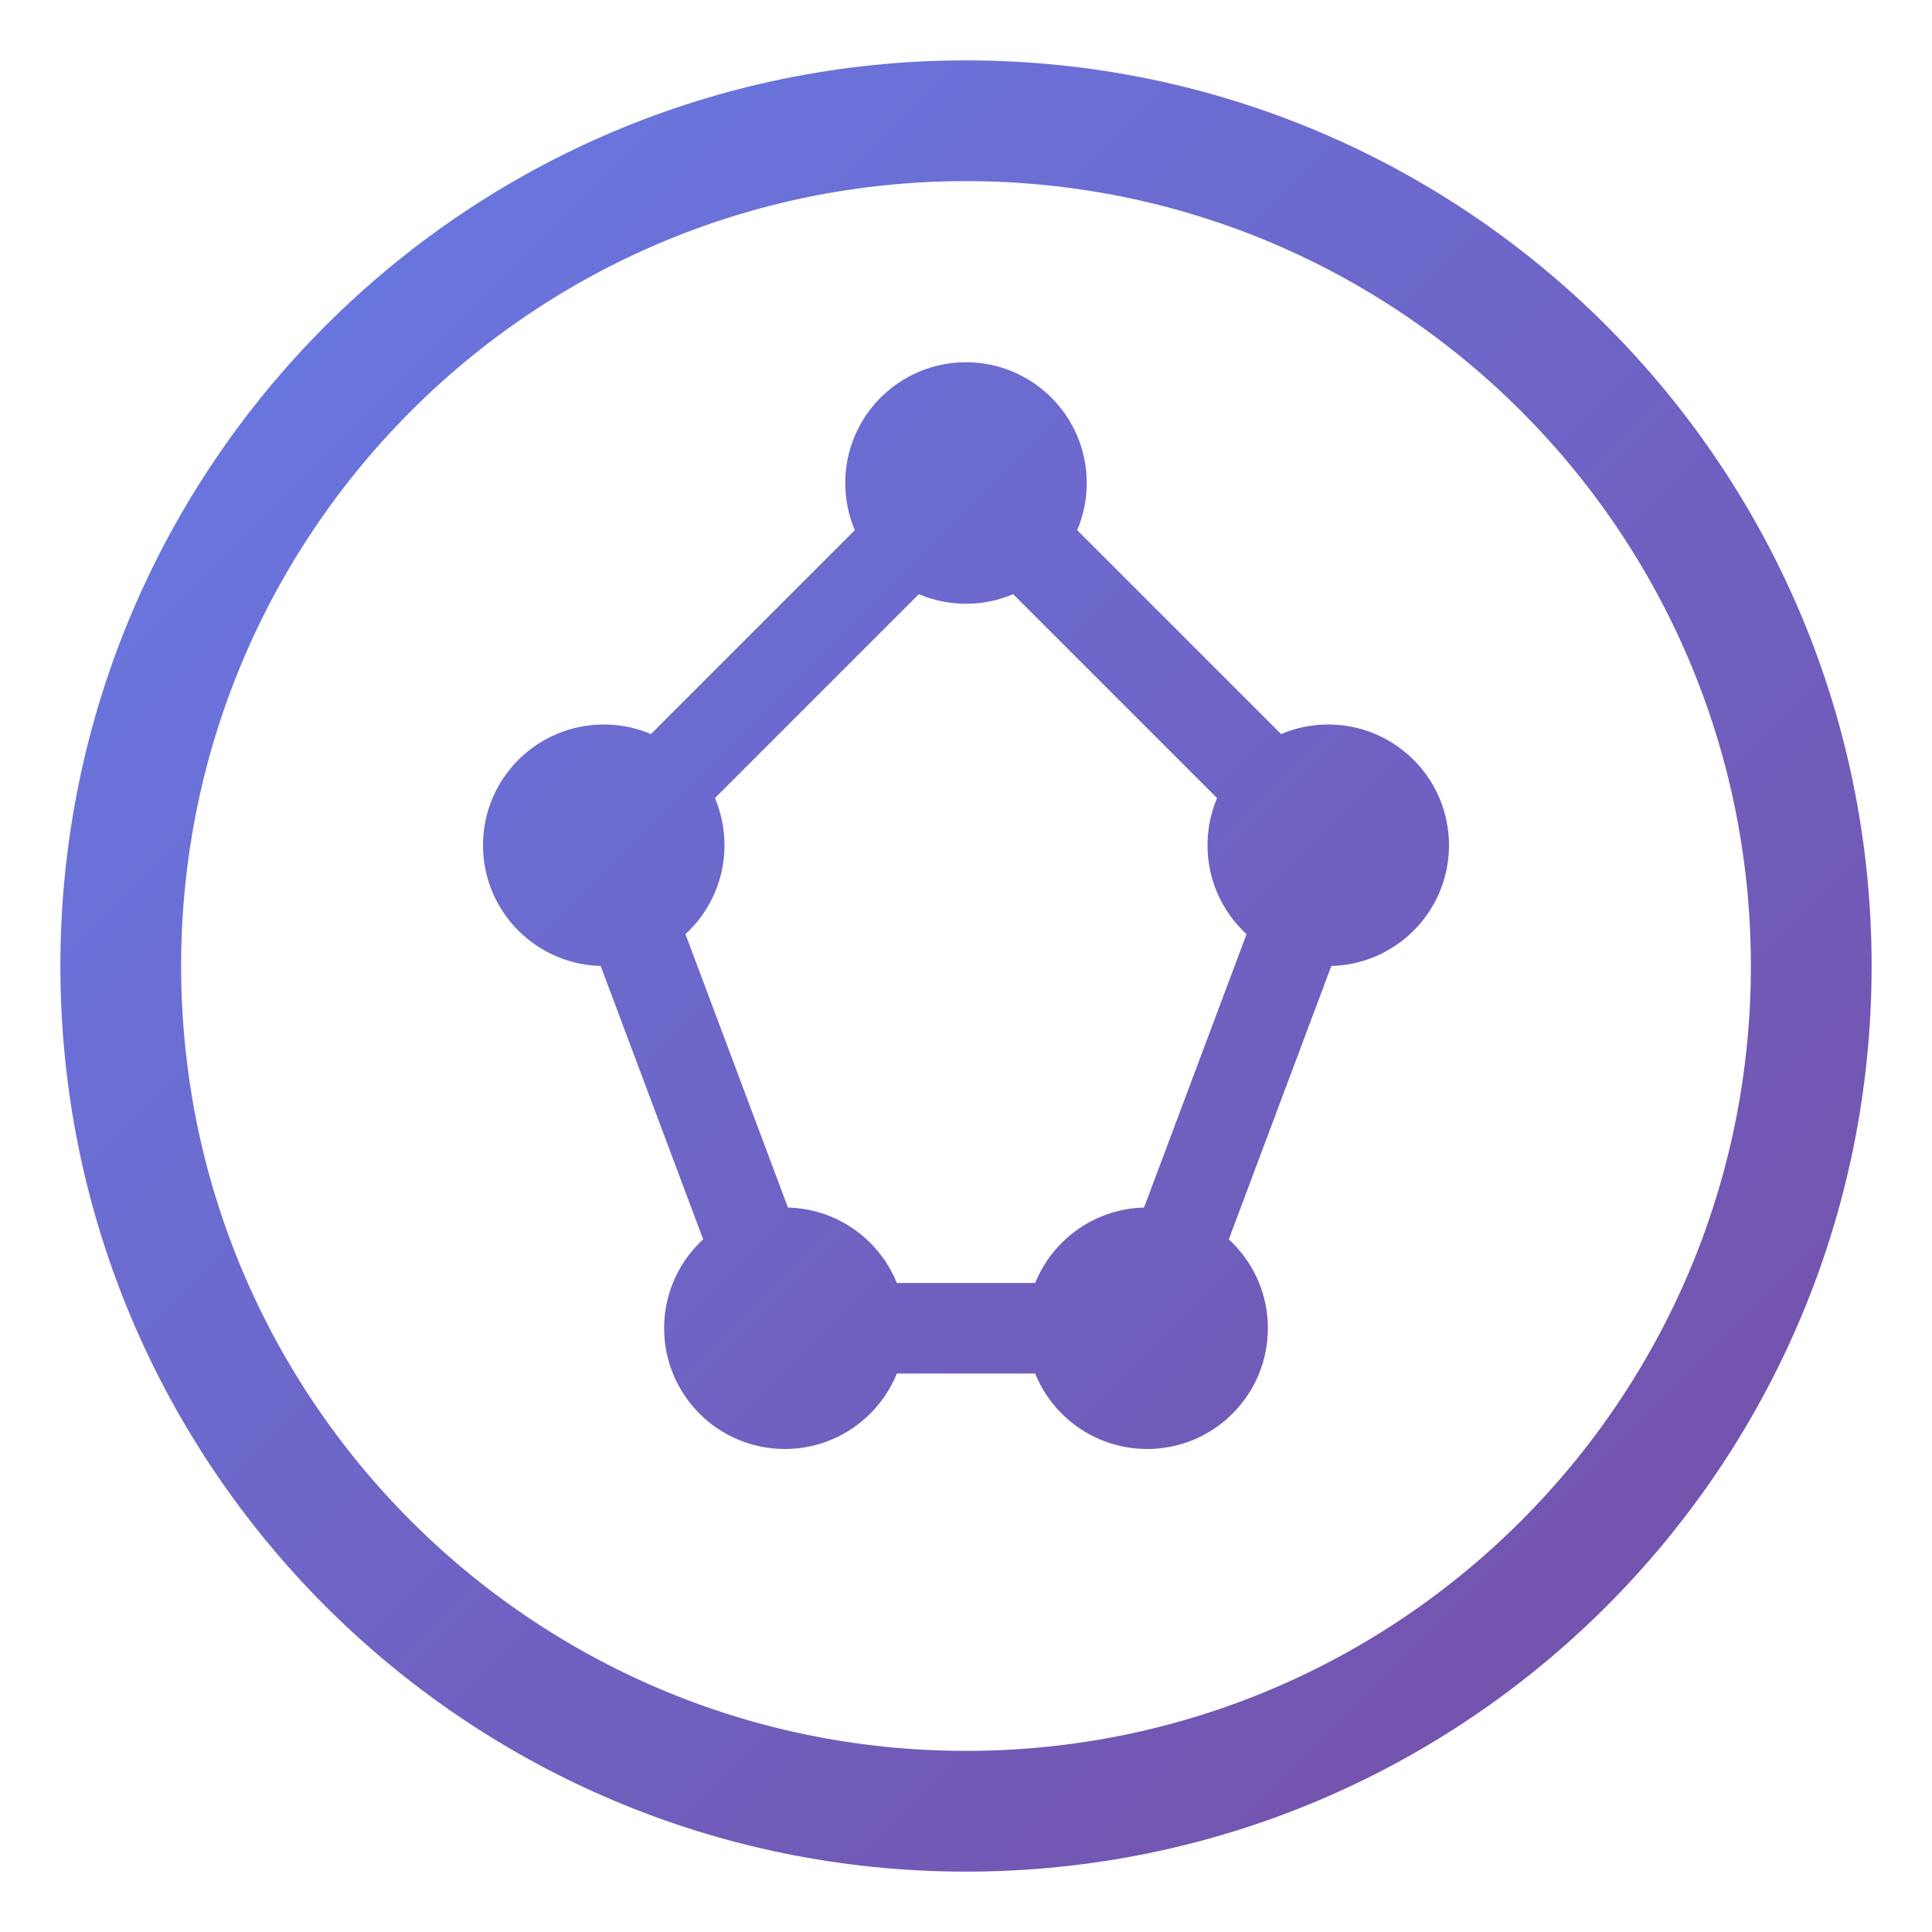
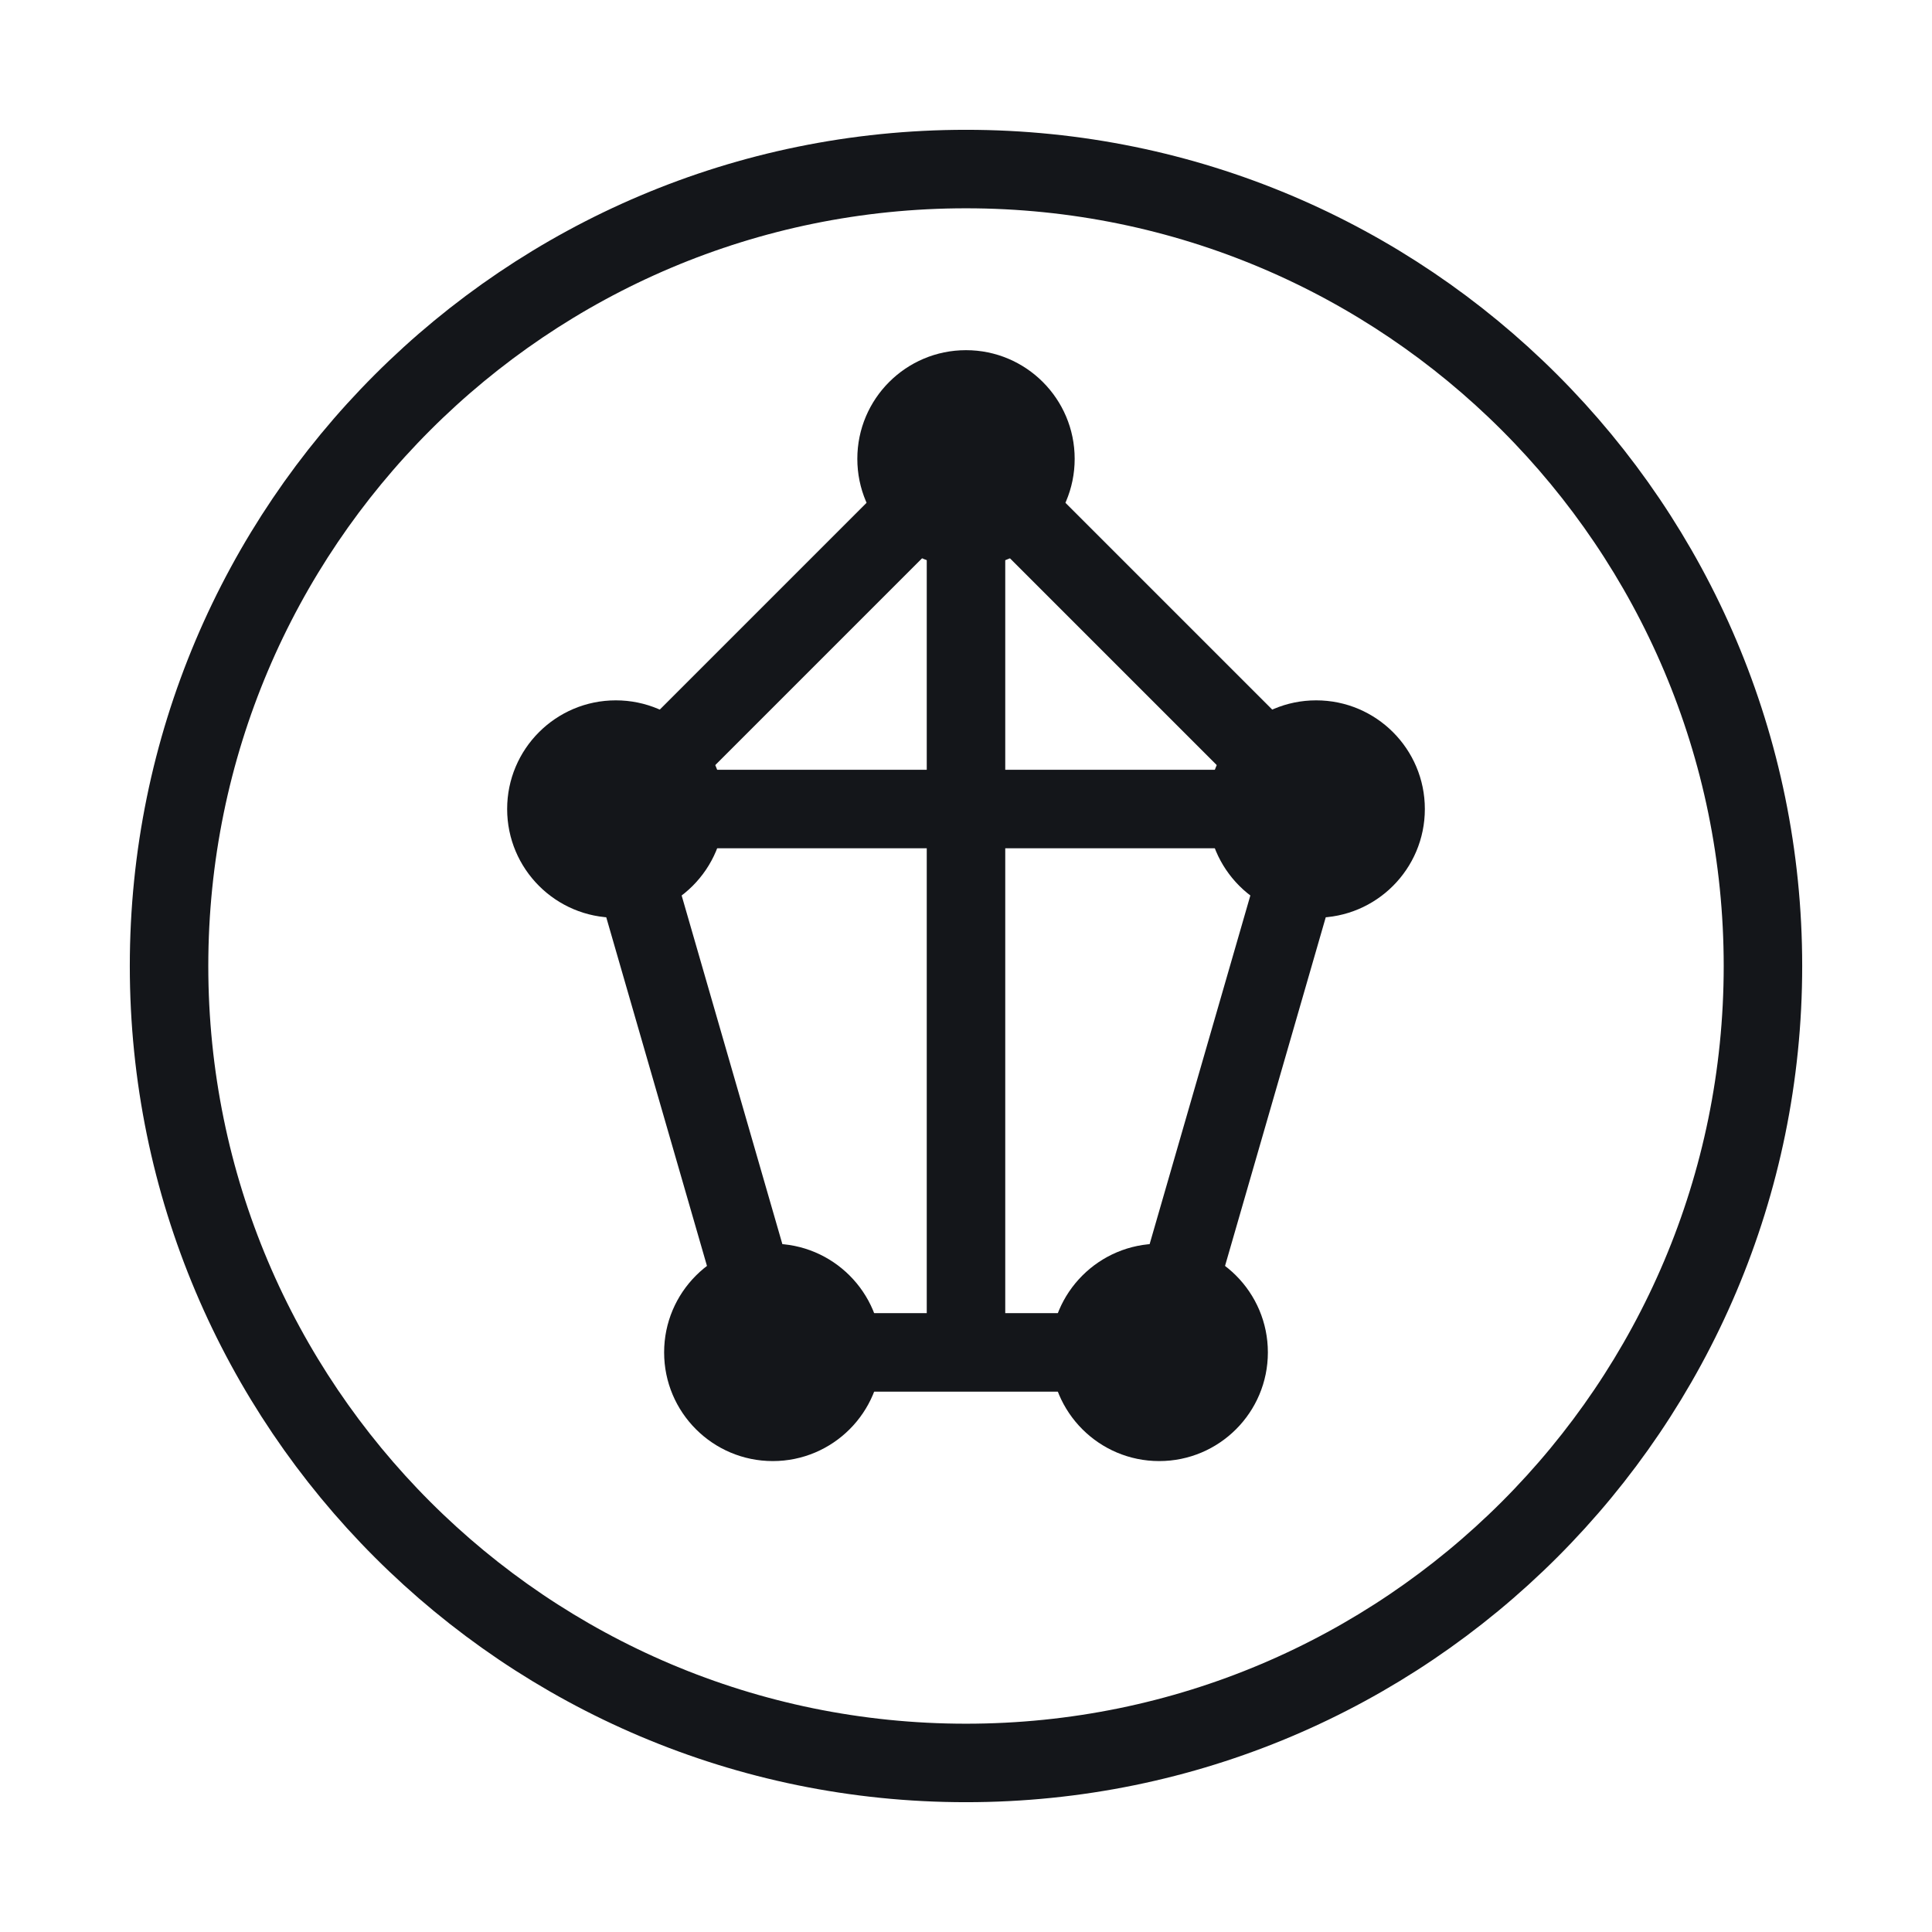
- <svg xmlns="http://www.w3.org/2000/svg" width="32" height="32" viewBox="0 0 32 32" fill="none">
-   <circle cx="16" cy="16" r="14" stroke="url(#gradient)" stroke-width="2" fill="none" />
-   <circle cx="16" cy="8" r="2" fill="url(#gradient)" />
-   <circle cx="10" cy="14" r="2" fill="url(#gradient)" />
-   <circle cx="22" cy="14" r="2" fill="url(#gradient)" />
-   <circle cx="13" cy="22" r="2" fill="url(#gradient)" />
-   <circle cx="19" cy="22" r="2" fill="url(#gradient)" />
-   <line x1="16" y1="8" x2="10" y2="14" stroke="url(#gradient)" stroke-width="1.5" />
-   <line x1="16" y1="8" x2="22" y2="14" stroke="url(#gradient)" stroke-width="1.5" />
-   <line x1="10" y1="14" x2="13" y2="22" stroke="url(#gradient)" stroke-width="1.5" />
-   <line x1="22" y1="14" x2="19" y2="22" stroke="url(#gradient)" stroke-width="1.5" />
-   <line x1="13" y1="22" x2="19" y2="22" stroke="url(#gradient)" stroke-width="1.5" />
-   <defs>
-     <linearGradient id="gradient" x1="0" y1="0" x2="32" y2="32" gradientUnits="userSpaceOnUse">
-       <stop offset="0%" stop-color="#667eea" />
-       <stop offset="100%" stop-color="#764ba2" />
-     </linearGradient>
-   </defs>
+ <svg xmlns="http://www.w3.org/2000/svg" viewBox="0 0 32 32" width="32" height="32" role="img" aria-label="Consciousness Networks">
+   <style>
+     .mark { fill: none; stroke: #14161a; stroke-width: 1.3; }
+     .node { fill: #14161a; stroke: none; }
+     @media (prefers-color-scheme: dark) {
+       .mark { stroke: #eceded; }
+       .node { fill: #eceded; }
+     }
+   </style>
+   <circle class="mark" cx="16" cy="16" r="13.2" />
+   <path class="mark" d="M16 7.6 10.2 13.4 12.8 22.4h6.4l2.6-9z" />
+   <path class="mark" d="M10.2 13.4h11.6M16 7.6v14.8" />
+   <circle class="node" cx="16" cy="7.6" r="1.8" />
+   <circle class="node" cx="10.2" cy="13.4" r="1.8" />
+   <circle class="node" cx="21.8" cy="13.4" r="1.8" />
+   <circle class="node" cx="12.8" cy="22.4" r="1.8" />
+   <circle class="node" cx="19.2" cy="22.4" r="1.8" />
</svg>
